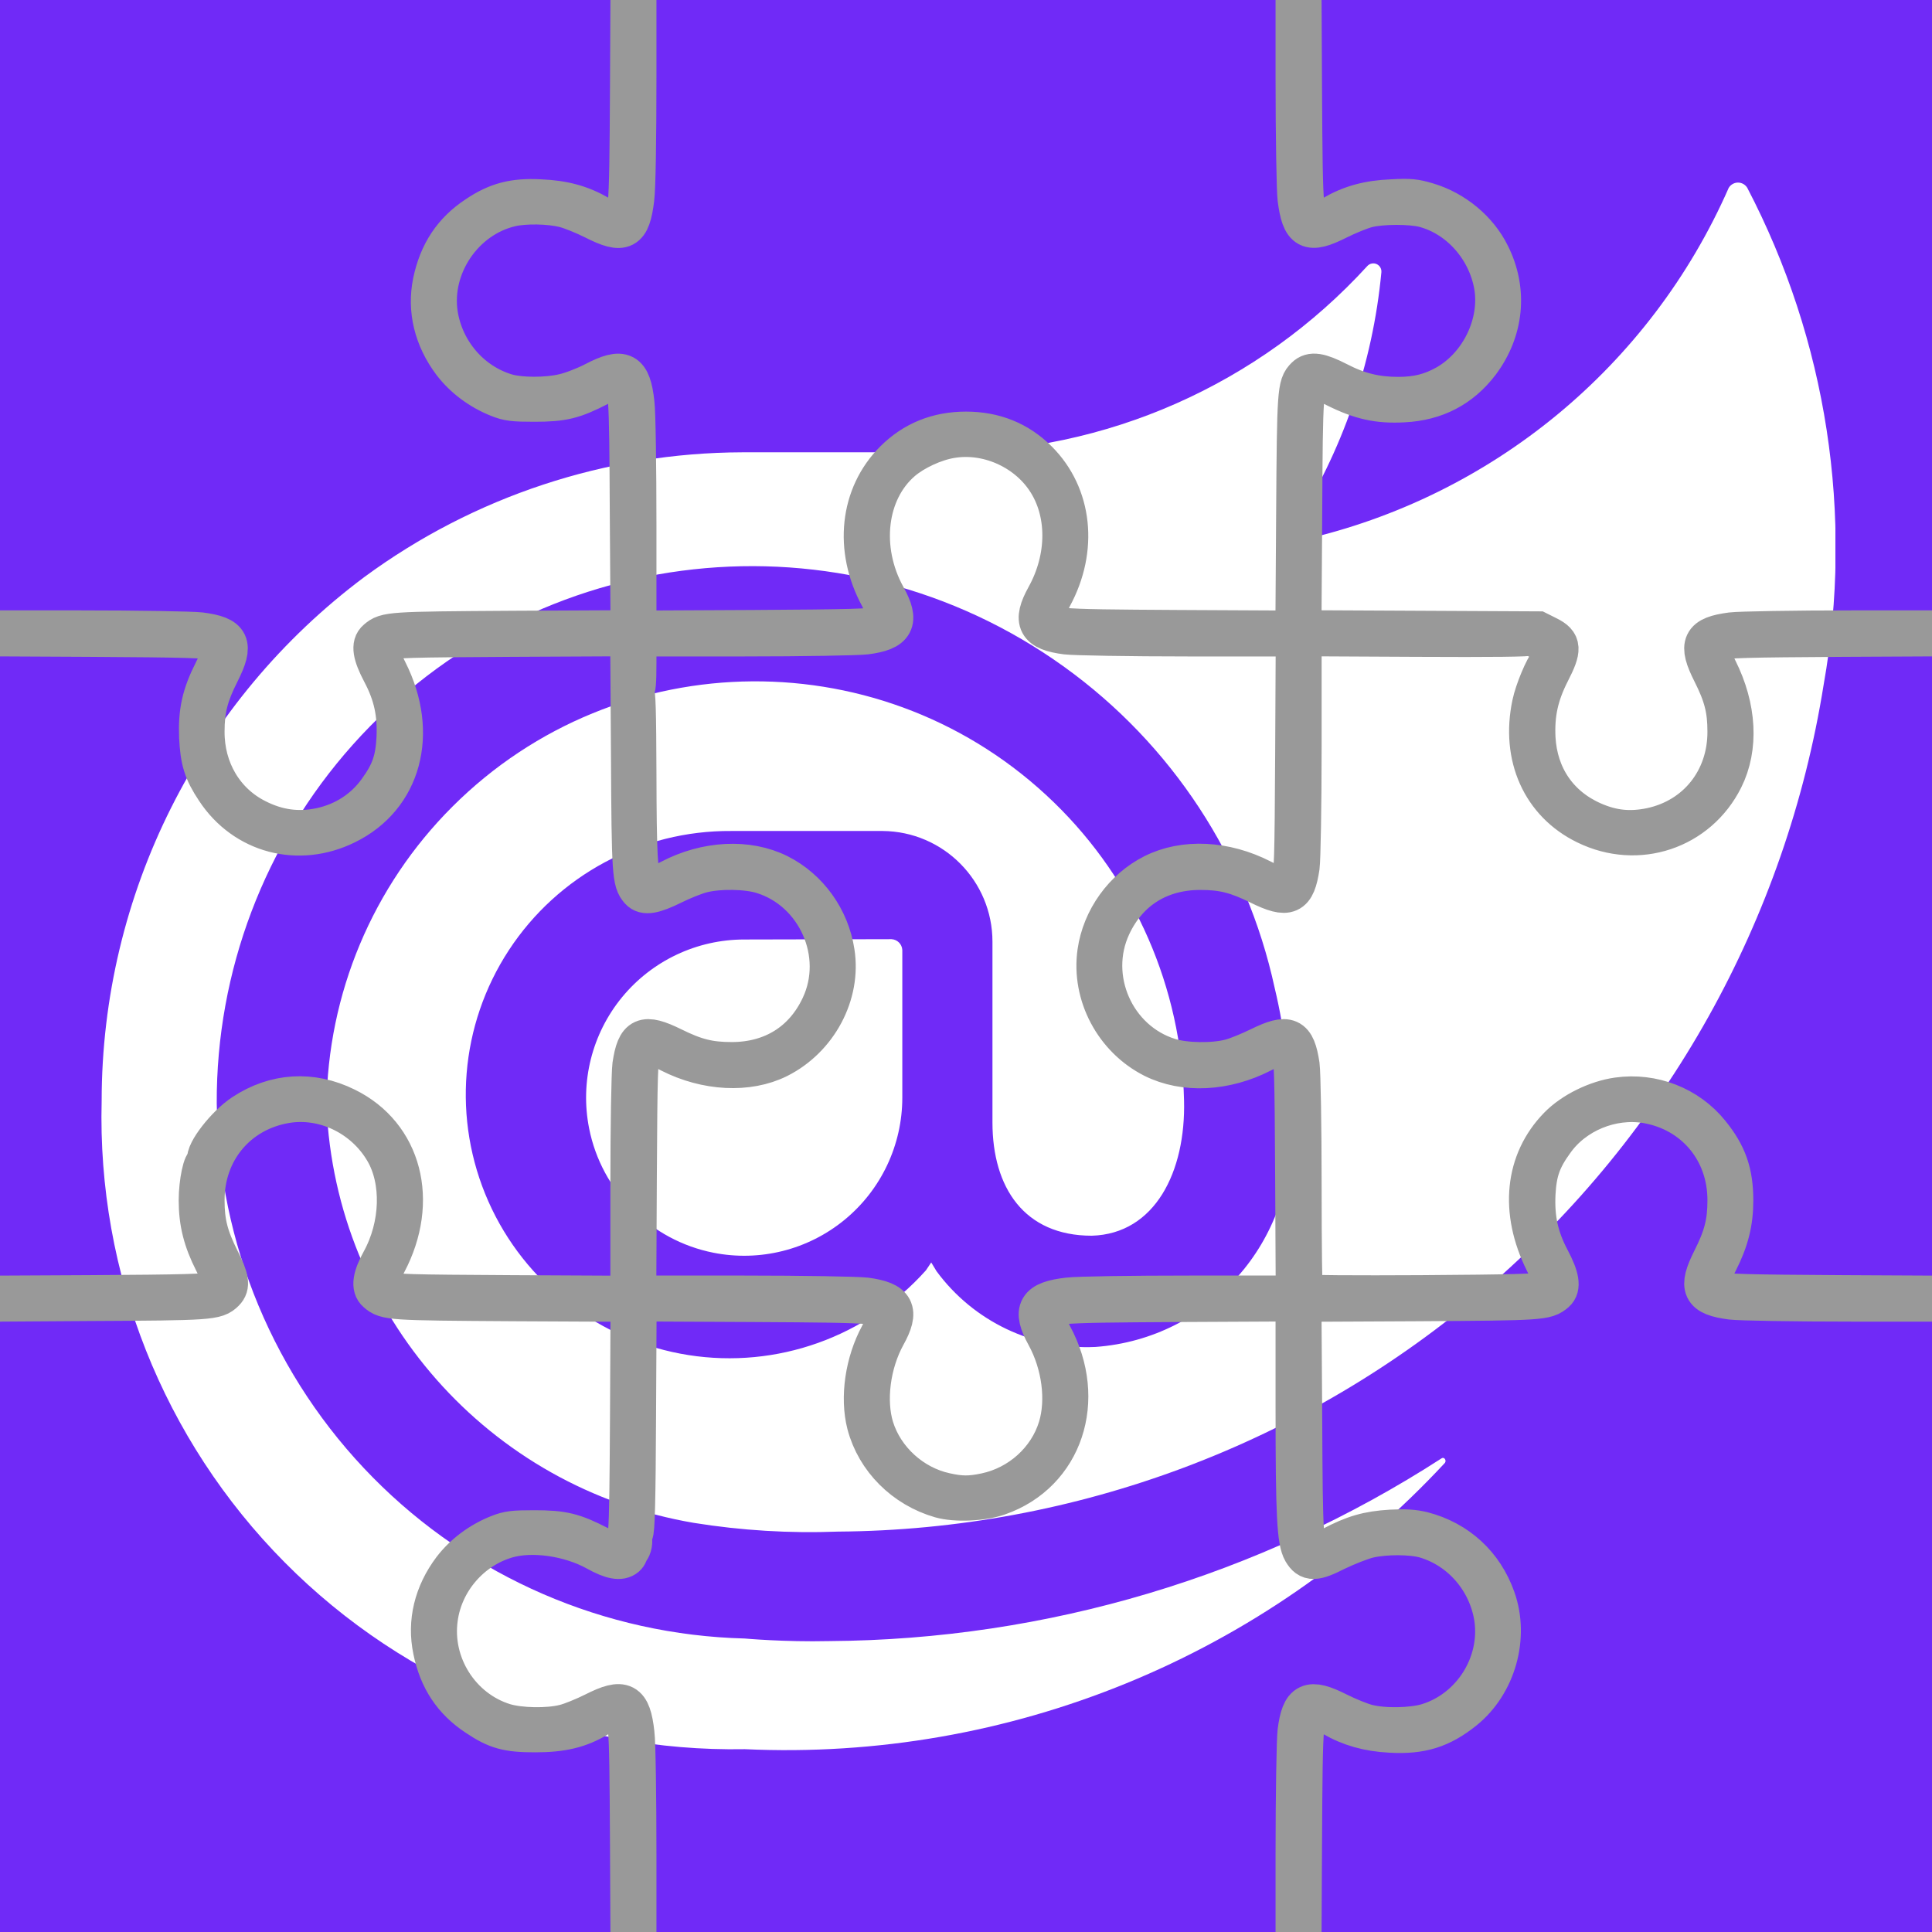
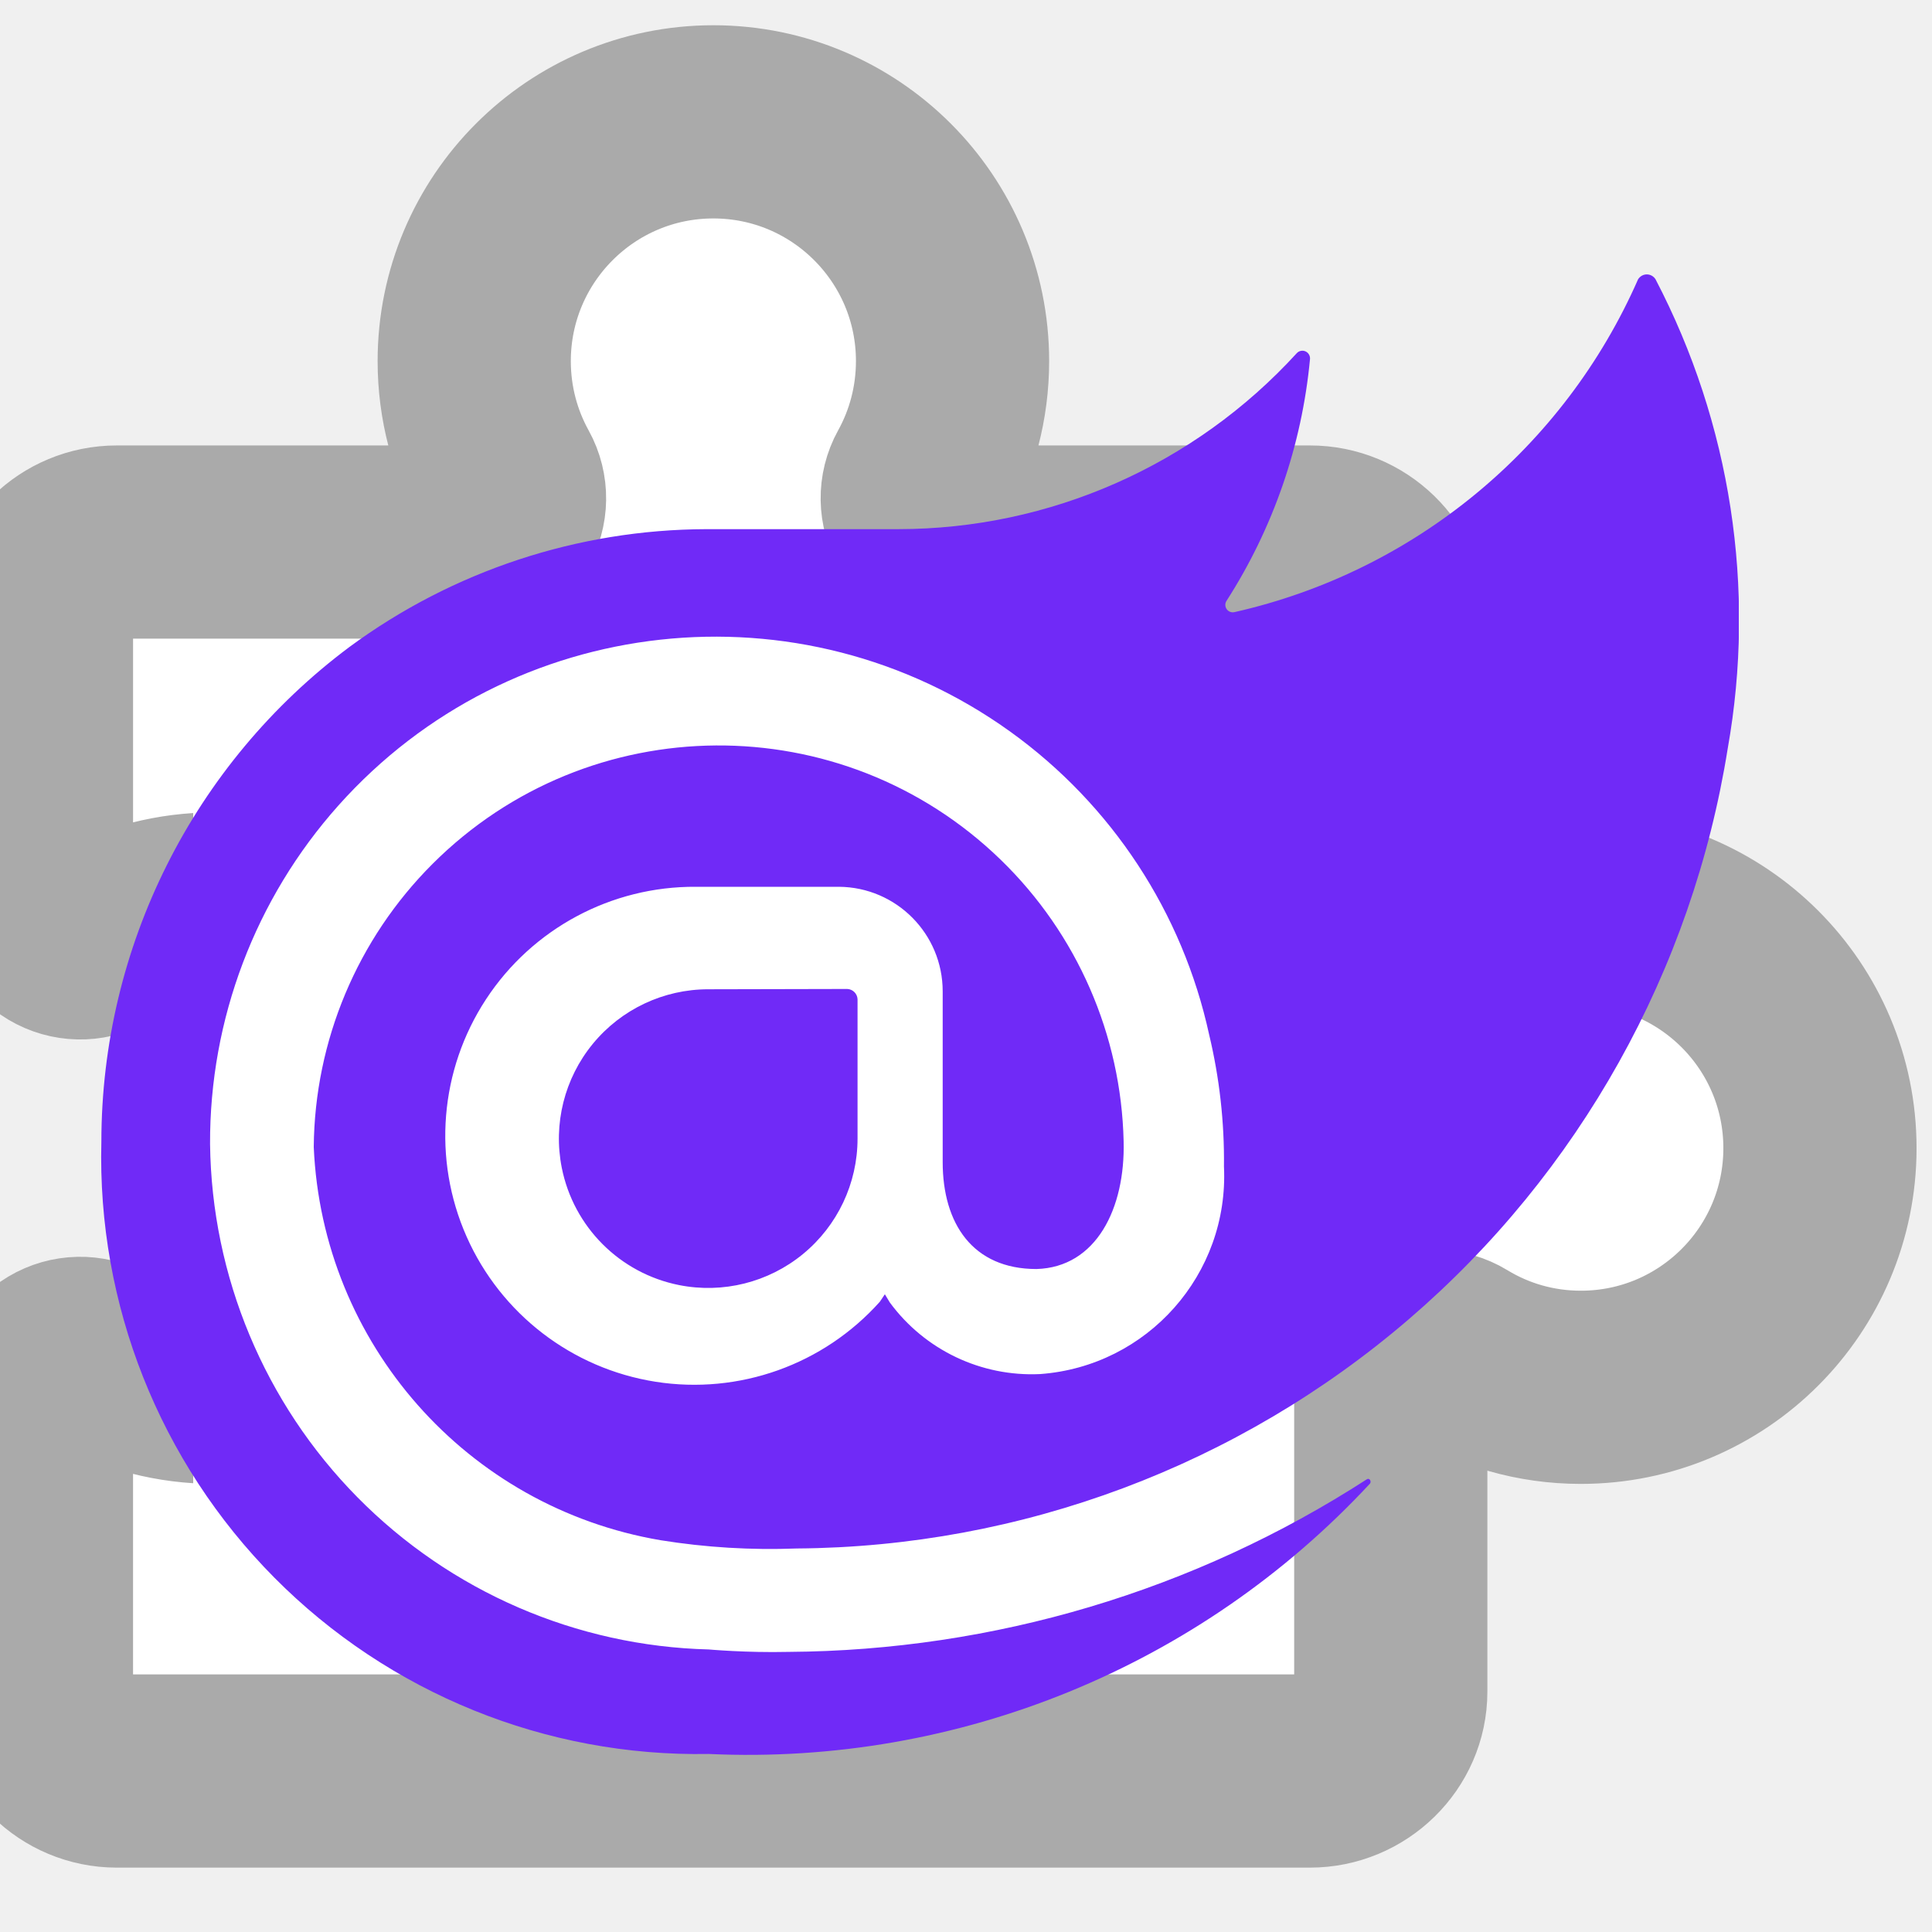
<svg xmlns="http://www.w3.org/2000/svg" xmlns:xlink="http://www.w3.org/1999/xlink" version="1.1" width="360px" height="360px">
  <defs>
    <symbol id="icon" viewBox="0 0 306 276">
      <path d="m303.935 88.479c-6.598 41.362-27.653 79.041-59.42 106.335s-72.185 42.433-114.064 42.723c-8.483.326-16.977-.19-25.358-1.539a77.723 77.723 0 0 1 -64.63-73.266 75.479 75.479 0 0 1 22.14-52.762 75.46 75.46 0 0 1 105.885-.748 75.478 75.478 0 0 1 22.884 52.443c.317 12.51-5.102 23.483-16.239 23.8-11.899 0-17.477-8.491-17.477-19.934v-31.797a19.478 19.478 0 0 0 -19.323-19.494h-26.653a46.386 46.386 0 0 0 -39.119 20.961 46.399 46.399 0 0 0 31.587 71.268 46.392 46.392 0 0 0 41.8-14.911l.932-1.39.933 1.543a32.82 32.82 0 0 0 27.986 13.328 36.992 36.992 0 0 0 34.268-38.671 100.64 100.64 0 0 0 -2.761-24.577c-4.943-22.734-18.126-42.834-37.008-56.423a94.153 94.153 0 0 0 -125.236 13.718 94.175 94.175 0 0 0 -23.92 63.097 95.352 95.352 0 0 0 27.473 65.824 95.331 95.331 0 0 0 65.448 28.344s6.98.635 14.849.454a200.94 200.94 0 0 0 107.769-32.155c.457-.318.914.317.61.78a158.177 158.177 0 0 1 -123.225 50.396 111.185 111.185 0 0 1 -80.961-32.871 111.215 111.215 0 0 1 -32.215-81.232 115.099 115.099 0 0 1 46.223-92.17 112.704 112.704 0 0 1 66.497-21.953h35.772a100.637 100.637 0 0 0 74.247-32.784 1.39 1.39 0 0 1 .755-.431 1.418 1.418 0 0 1 1.52.663c.153.257.222.555.197.854a100.93 100.93 0 0 1 -15.608 45.14 1.386 1.386 0 0 0 .115 1.511 1.387 1.387 0 0 0 1.424.507 108.158 108.158 0 0 0 75.198-62.013c.173-.277.411-.507.695-.67a1.902 1.902 0 0 1 1.869 0c.284.162.523.392.694.67a137.098 137.098 0 0 1 13.447 87.432zm-189.964 44.858a27.823 27.823 0 0 0 -27.293 33.255 27.83 27.83 0 0 0 21.862 21.865 27.824 27.824 0 0 0 33.251-27.296v-25.977a2.007 2.007 0 0 0 -1.904-1.904z" />
    </symbol>
-     <symbol id="puzzle" viewBox="0 0 10240 10240">
-       <path d="M11 10227 c-16 -20 -16 -10194 0 -10213 16 -19 10198 -21 10217 -2 18 18 17 9592 0 9582 -10 -6 -10 -4 0 7 17 18 18 609 0 627 -19 19 -10201 17 -10217 -1z m6789 -585 c0 -301 5 -580 10 -621 20 -152 59 -170 204 -97 50 25 118 53 151 61 86 22 228 19 308 -5 227 -70 374 -304 339 -538 -30 -192 -168 -352 -351 -406 -69 -20 -202 -21 -289 -1 -37 9 -111 38 -165 64 -110 56 -139 56 -170 4 -30 -53 -37 -180 -37 -736 l0 -538 -597 3 c-667 4 -675 5 -681 64 -2 21 10 54 37 106 179 330 55 701 -273 816 -82 29 -219 35 -296 13 -184 -53 -328 -197 -375 -376 -35 -136 -9 -315 66 -453 27 -52 39 -85 37 -106 -6 -59 -14 -60 -680 -64 l-597 -3 -3 585 c-2 430 -6 588 -15 597 -6 6 -9 18 -6 25 7 20 -6 66 -17 59 -5 -3 -7 0 -4 8 3 8 -2 19 -10 26 -27 23 -72 15 -149 -28 -137 -76 -329 -103 -458 -65 -184 54 -325 217 -351 408 -33 235 113 466 339 536 80 24 222 27 308 5 33 -8 101 -36 151 -61 148 -75 186 -55 204 107 6 46 10 326 10 621 l0 538 1143 2 c628 2 1384 2 1680 0 l537 -2 0 -548z m-3392 -49 c-4 -686 -3 -679 -73 -677 -26 1 -59 12 -92 32 -93 56 -182 77 -318 77 -142 0 -197 -15 -297 -82 -122 -80 -194 -189 -224 -337 -30 -143 5 -287 99 -412 58 -76 141 -138 234 -175 50 -20 76 -23 183 -23 146 0 199 13 331 81 71 37 90 43 107 34 45 -24 46 -40 50 -678 l3 -602 -603 -3 c-625 -4 -643 -5 -690 -46 -30 -25 -22 -77 22 -157 100 -181 107 -412 17 -564 -104 -177 -309 -275 -504 -242 -247 42 -415 243 -414 496 0 113 19 186 76 300 50 98 55 135 26 164 -43 43 -69 45 -693 48 l-598 4 -1 1297 c0 713 0 1330 0 1371 0 41 -5 83 -11 94 -7 14 -7 17 1 13 8 -5 11 76 11 288 l0 296 1681 0 1680 0 -3 -597z m6783 265 c0 -183 0 -353 1 -378 0 -25 0 -631 -1 -1347 l-1 -1303 -547 0 c-302 0 -581 -5 -622 -10 -152 -20 -170 -59 -97 -204 58 -115 77 -188 77 -301 1 -253 -167 -454 -414 -496 -177 -29 -368 49 -471 195 -66 91 -88 154 -94 267 -6 126 15 224 74 335 48 91 56 141 27 166 -48 41 -66 42 -691 46 l-603 3 4 597 c3 629 5 660 49 683 17 9 34 4 102 -31 112 -59 184 -80 301 -87 75 -4 116 -1 162 10 177 46 310 168 371 341 70 197 3 435 -161 567 -116 93 -217 125 -374 116 -114 -6 -206 -32 -294 -83 -42 -25 -69 -34 -92 -32 -61 6 -61 11 -65 681 l-3 597 1680 0 1681 0 1 -332z m-4970 -2052 c174 -37 318 -167 369 -333 43 -140 19 -324 -61 -470 -72 -131 -46 -175 112 -193 46 -6 326 -10 622 -10 l538 0 -3 -602 c-3 -542 -5 -607 -20 -640 -23 -50 -49 -50 -150 3 -187 96 -395 106 -553 27 -198 -100 -316 -321 -285 -539 24 -168 134 -321 285 -397 157 -79 365 -69 552 27 111 57 127 57 151 4 15 -34 17 -99 20 -640 l3 -603 -548 0 c-301 0 -581 -5 -622 -10 -148 -19 -173 -65 -102 -193 110 -199 110 -432 0 -596 -104 -156 -303 -243 -487 -211 -84 14 -187 62 -249 115 -181 155 -216 449 -82 692 71 128 46 174 -102 193 -41 5 -320 10 -621 10 l-548 0 0 135 c0 101 -3 135 -12 136 -10 0 -10 2 -1 6 9 3 12 104 13 421 1 406 6 518 29 561 17 32 58 26 144 -19 182 -96 394 -107 552 -28 151 76 259 226 285 397 34 214 -86 439 -287 540 -154 77 -367 66 -551 -28 -101 -53 -127 -53 -150 -3 -15 33 -17 98 -20 640 l-3 602 548 0 c301 0 581 5 622 10 149 20 173 65 101 194 -78 143 -102 331 -60 469 51 164 195 295 364 332 80 18 127 18 207 1z m-3936 -1026 c56 -21 57 -48 4 -152 -56 -110 -79 -201 -79 -314 0 -91 23 -200 40 -189 4 3 6 -4 3 -14 -11 -41 96 -179 184 -237 162 -107 347 -119 523 -32 285 140 373 476 206 792 -51 98 -51 120 3 145 32 14 106 16 639 19 l602 3 0 -553 c0 -316 5 -583 10 -622 22 -147 58 -163 203 -92 117 58 188 76 303 76 207 0 369 -101 455 -285 124 -263 -20 -589 -298 -675 -80 -25 -222 -27 -308 -5 -33 8 -101 35 -151 60 -97 48 -142 55 -166 28 -39 -44 -42 -79 -45 -696 l-4 -598 -602 3 c-532 3 -606 5 -638 19 -54 25 -54 45 2 156 160 317 72 643 -211 781 -242 119 -516 47 -663 -176 -62 -93 -79 -148 -85 -269 -5 -129 14 -215 75 -335 55 -109 55 -137 -2 -158 -33 -12 -138 -15 -637 -18 l-598 -3 -1 896 c-1 492 -1 906 -1 920 0 14 0 367 1 785 l1 761 598 -3 c499 -3 604 -6 637 -18z m6783 1 c59 -24 59 -40 2 -154 -128 -257 -102 -512 70 -688 72 -74 194 -134 302 -149 178 -25 357 45 468 183 87 107 120 200 120 342 0 112 -23 203 -79 313 -53 104 -52 131 4 152 33 12 138 15 638 18 l597 3 1 -746 c0 -410 0 -770 0 -800 0 -30 0 -451 0 -935 l-1 -881 -597 3 c-500 3 -605 6 -638 18 -55 21 -56 48 -6 148 98 195 109 399 30 557 -130 260 -436 362 -699 233 -226 -110 -331 -346 -275 -612 14 -68 64 -187 90 -216 17 -19 21 -48 12 -81 -5 -22 -14 -28 -49 -33 -23 -4 -46 -12 -50 -19 -4 -7 -8 -7 -8 -2 0 7 -200 9 -585 7 l-585 -3 0 553 c0 316 -5 583 -10 622 -22 147 -58 163 -203 92 -117 -58 -188 -76 -303 -76 -207 0 -369 101 -455 285 -124 265 19 589 298 675 80 25 222 27 308 5 33 -8 101 -36 152 -61 145 -71 181 -55 203 92 5 39 10 303 10 615 0 300 3 549 7 553 4 4 275 6 603 4 464 -3 602 -7 628 -17z m-6237 -2365 c121 -26 224 -93 293 -190 66 -91 88 -154 94 -267 6 -126 -15 -224 -74 -335 -48 -91 -56 -141 -26 -166 47 -41 65 -42 690 -46 l603 -3 -4 -597 c-3 -628 -5 -660 -48 -683 -18 -9 -36 -3 -108 34 -132 68 -185 81 -331 81 -107 0 -133 -3 -183 -23 -93 -37 -176 -99 -234 -175 -94 -125 -129 -269 -100 -411 31 -149 103 -258 225 -338 101 -68 188 -91 320 -84 123 5 212 30 303 83 42 25 69 34 92 32 60 -6 61 -11 65 -680 l3 -598 -1680 0 -1681 0 -1 438 c0 240 -1 451 -1 467 0 17 0 576 1 1243 l1 1212 548 0 c301 0 580 5 621 10 152 20 170 59 97 204 -58 115 -77 187 -77 301 -1 195 99 363 264 446 108 55 213 69 328 45z m6780 0 c235 -50 391 -246 390 -491 0 -114 -19 -186 -77 -301 -73 -145 -55 -184 97 -204 41 -5 320 -10 622 -10 l547 0 0 -1680 0 -1680 -1681 0 -1680 0 3 598 c4 669 5 674 65 680 23 2 50 -7 92 -32 91 -53 180 -78 303 -83 91 -5 117 -2 180 17 137 41 257 141 318 265 91 182 71 386 -53 551 -96 126 -225 193 -387 201 -129 7 -219 -13 -347 -77 -84 -42 -106 -49 -122 -40 -42 22 -45 56 -48 682 l-4 597 603 3 603 3 50 25 c70 35 71 65 11 182 -59 116 -80 212 -74 337 11 194 115 348 292 426 100 44 190 53 297 31z m-3936 -1026 c57 -21 58 -54 6 -152 -132 -243 -102 -517 74 -693 99 -99 221 -148 365 -148 144 0 266 49 365 148 176 176 206 450 74 693 -27 52 -39 85 -37 106 6 59 14 60 680 64 l597 3 4 -598 c4 -624 6 -652 48 -694 29 -29 70 -23 164 25 104 54 195 76 308 76 96 0 168 -18 246 -62 173 -99 276 -314 242 -507 -34 -190 -177 -350 -355 -397 -68 -18 -217 -18 -291 1 -33 8 -101 36 -151 61 -147 74 -183 56 -204 -107 -5 -41 -10 -318 -10 -616 l0 -543 -1680 0 -1680 0 0 538 c0 318 -4 572 -11 622 -20 163 -55 181 -203 106 -50 -25 -118 -53 -151 -61 -76 -20 -204 -22 -275 -5 -241 56 -409 304 -372 548 30 192 168 352 351 406 70 20 202 21 291 0 37 -8 108 -35 156 -60 146 -76 186 -55 204 107 6 46 10 326 10 622 l0 538 598 -3 c496 -3 604 -6 637 -18z" />
+     <symbol id="puzzle" viewBox="-10 -15 530 530">
+       <path d="M423.658,234.356c-12.438-0.003-24.01,3.457-33.869,9.468c-3.709,2.262-8.354,2.345-12.141,0.216    s-6.121-6.137-6.121-10.482V155.4c0-12.027-10.109-21.7-22.139-21.7h-95.748c-4.252,0-8.188-2.248-10.349-5.909    c-2.161-3.662-2.23-8.196-0.172-11.917c5.22-9.429,8.19-20.296,8.19-31.821c0-36.233-29.374-65.627-65.617-65.627    c-36.232,0-65.601,29.404-65.601,65.638c0,11.523,2.97,22.385,8.187,31.811c2.061,3.723,1.999,8.258-0.163,11.923    c-2.163,3.665-6.102,5.902-10.356,5.902H22.014c-12.032,0-22.013,9.673-22.013,21.7v76.237c0,4.231,2.226,8.15,5.859,10.318    c3.633,2.168,8.143,2.27,11.864,0.257c9.267-5.012,19.876-7.858,31.151-7.855c36.239-0.005,65.612,29.377,65.612,65.612    c0,36.238-29.373,65.616-65.612,65.606c-11.276,0-21.885-2.847-31.152-7.857c-3.725-2.014-8.234-1.92-11.871,0.25    C2.216,360.139,0,364.061,0,368.294v80.76c0,12.033,9.98,21.784,22.013,21.784h327.375c12.027,0,22.139-9.751,22.139-21.784    v-82.681c0-4.342,2.344-8.346,6.127-10.475c3.783-2.127,8.426-2.053,12.135,0.207c9.857,6.011,21.432,9.47,33.867,9.47    c36.24,0.01,65.607-29.368,65.607-65.606C489.264,263.734,459.896,234.351,423.658,234.356z" />
    </symbol>
  </defs>
-   <rect width="100%" height="100%" style="fill: #702af7;" />
-   <use xlink:href="#icon" fill="#ffffff" x="5%" y="5%" width="90%" height="90%" />
-   <use xlink:href="#puzzle" stroke="#999999" stroke-width="2%" x="-2%" y="-2%" width="104%" height="104%" />
+   <rect width="100%" height="100%" style="fill: none;" />
+   <use xlink:href="#puzzle" stroke="#aaa" stroke-width="10%" fill="#fff" x="0%" y="0%" width="100%" height="100%" />
+   <rect width="30%" height="45%" style="fill: #fff;" x="10%" y="38%" />
+   <use xlink:href="#icon" fill="#702af7" x="5%" y="10%" width="85%" height="85%" />
</svg>
